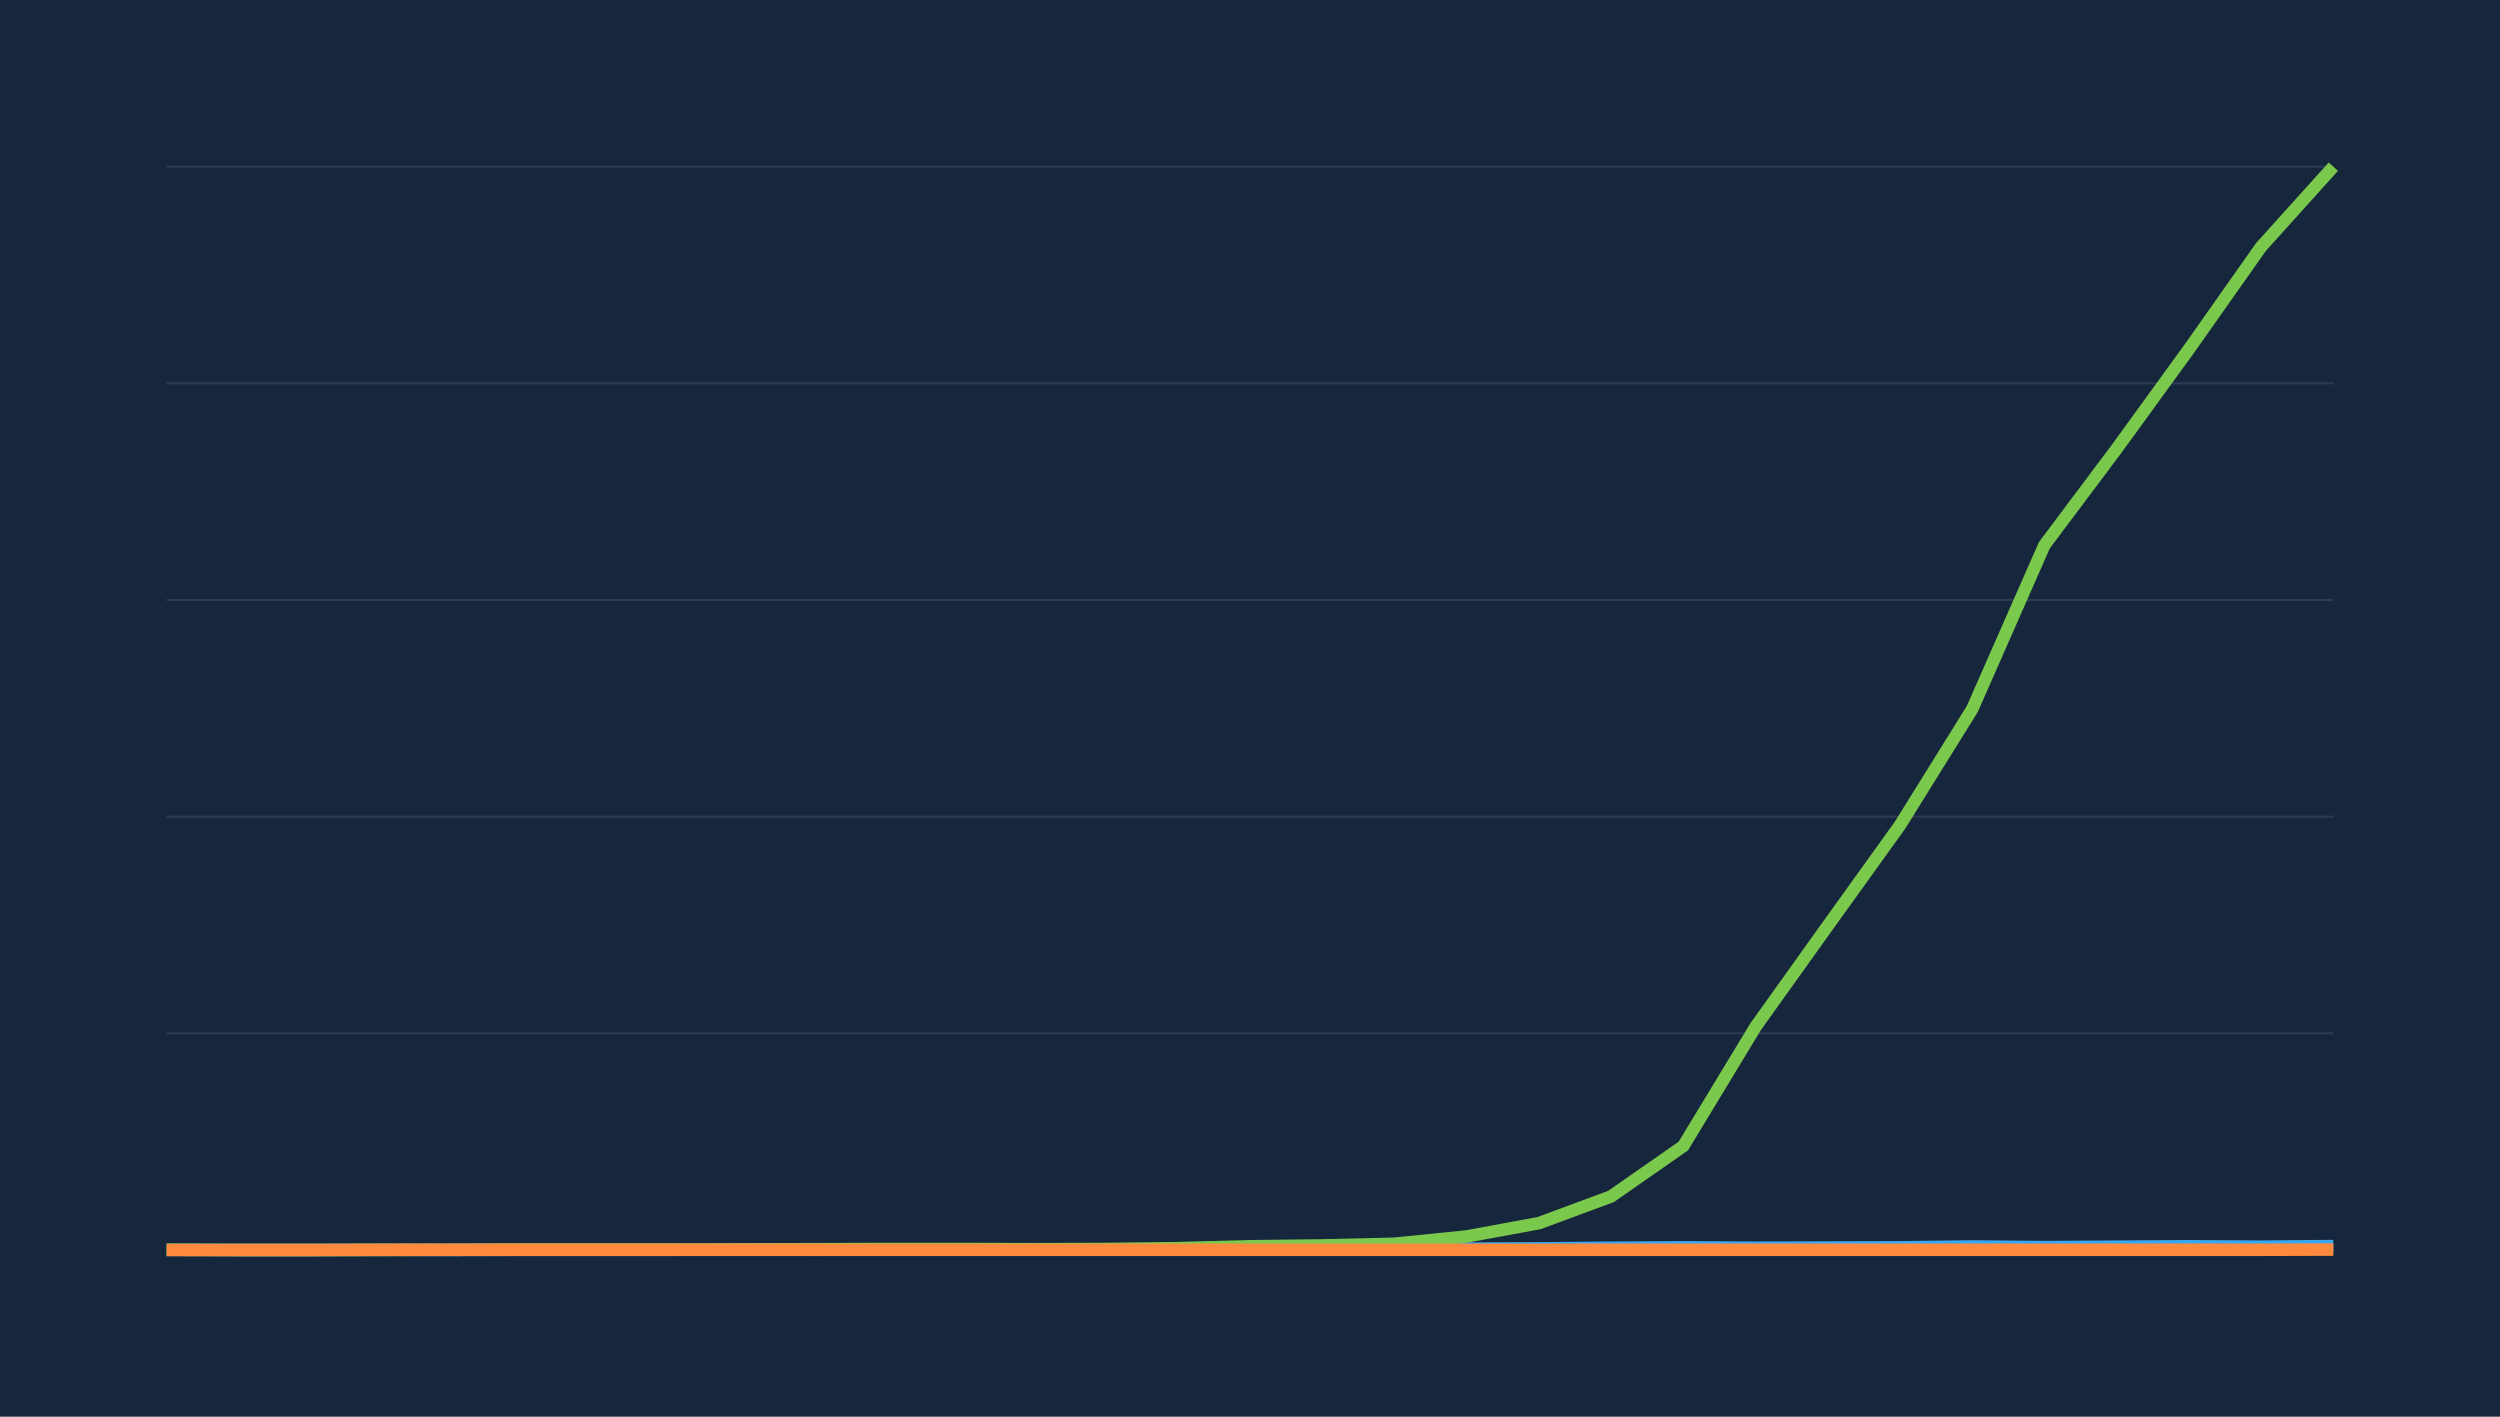
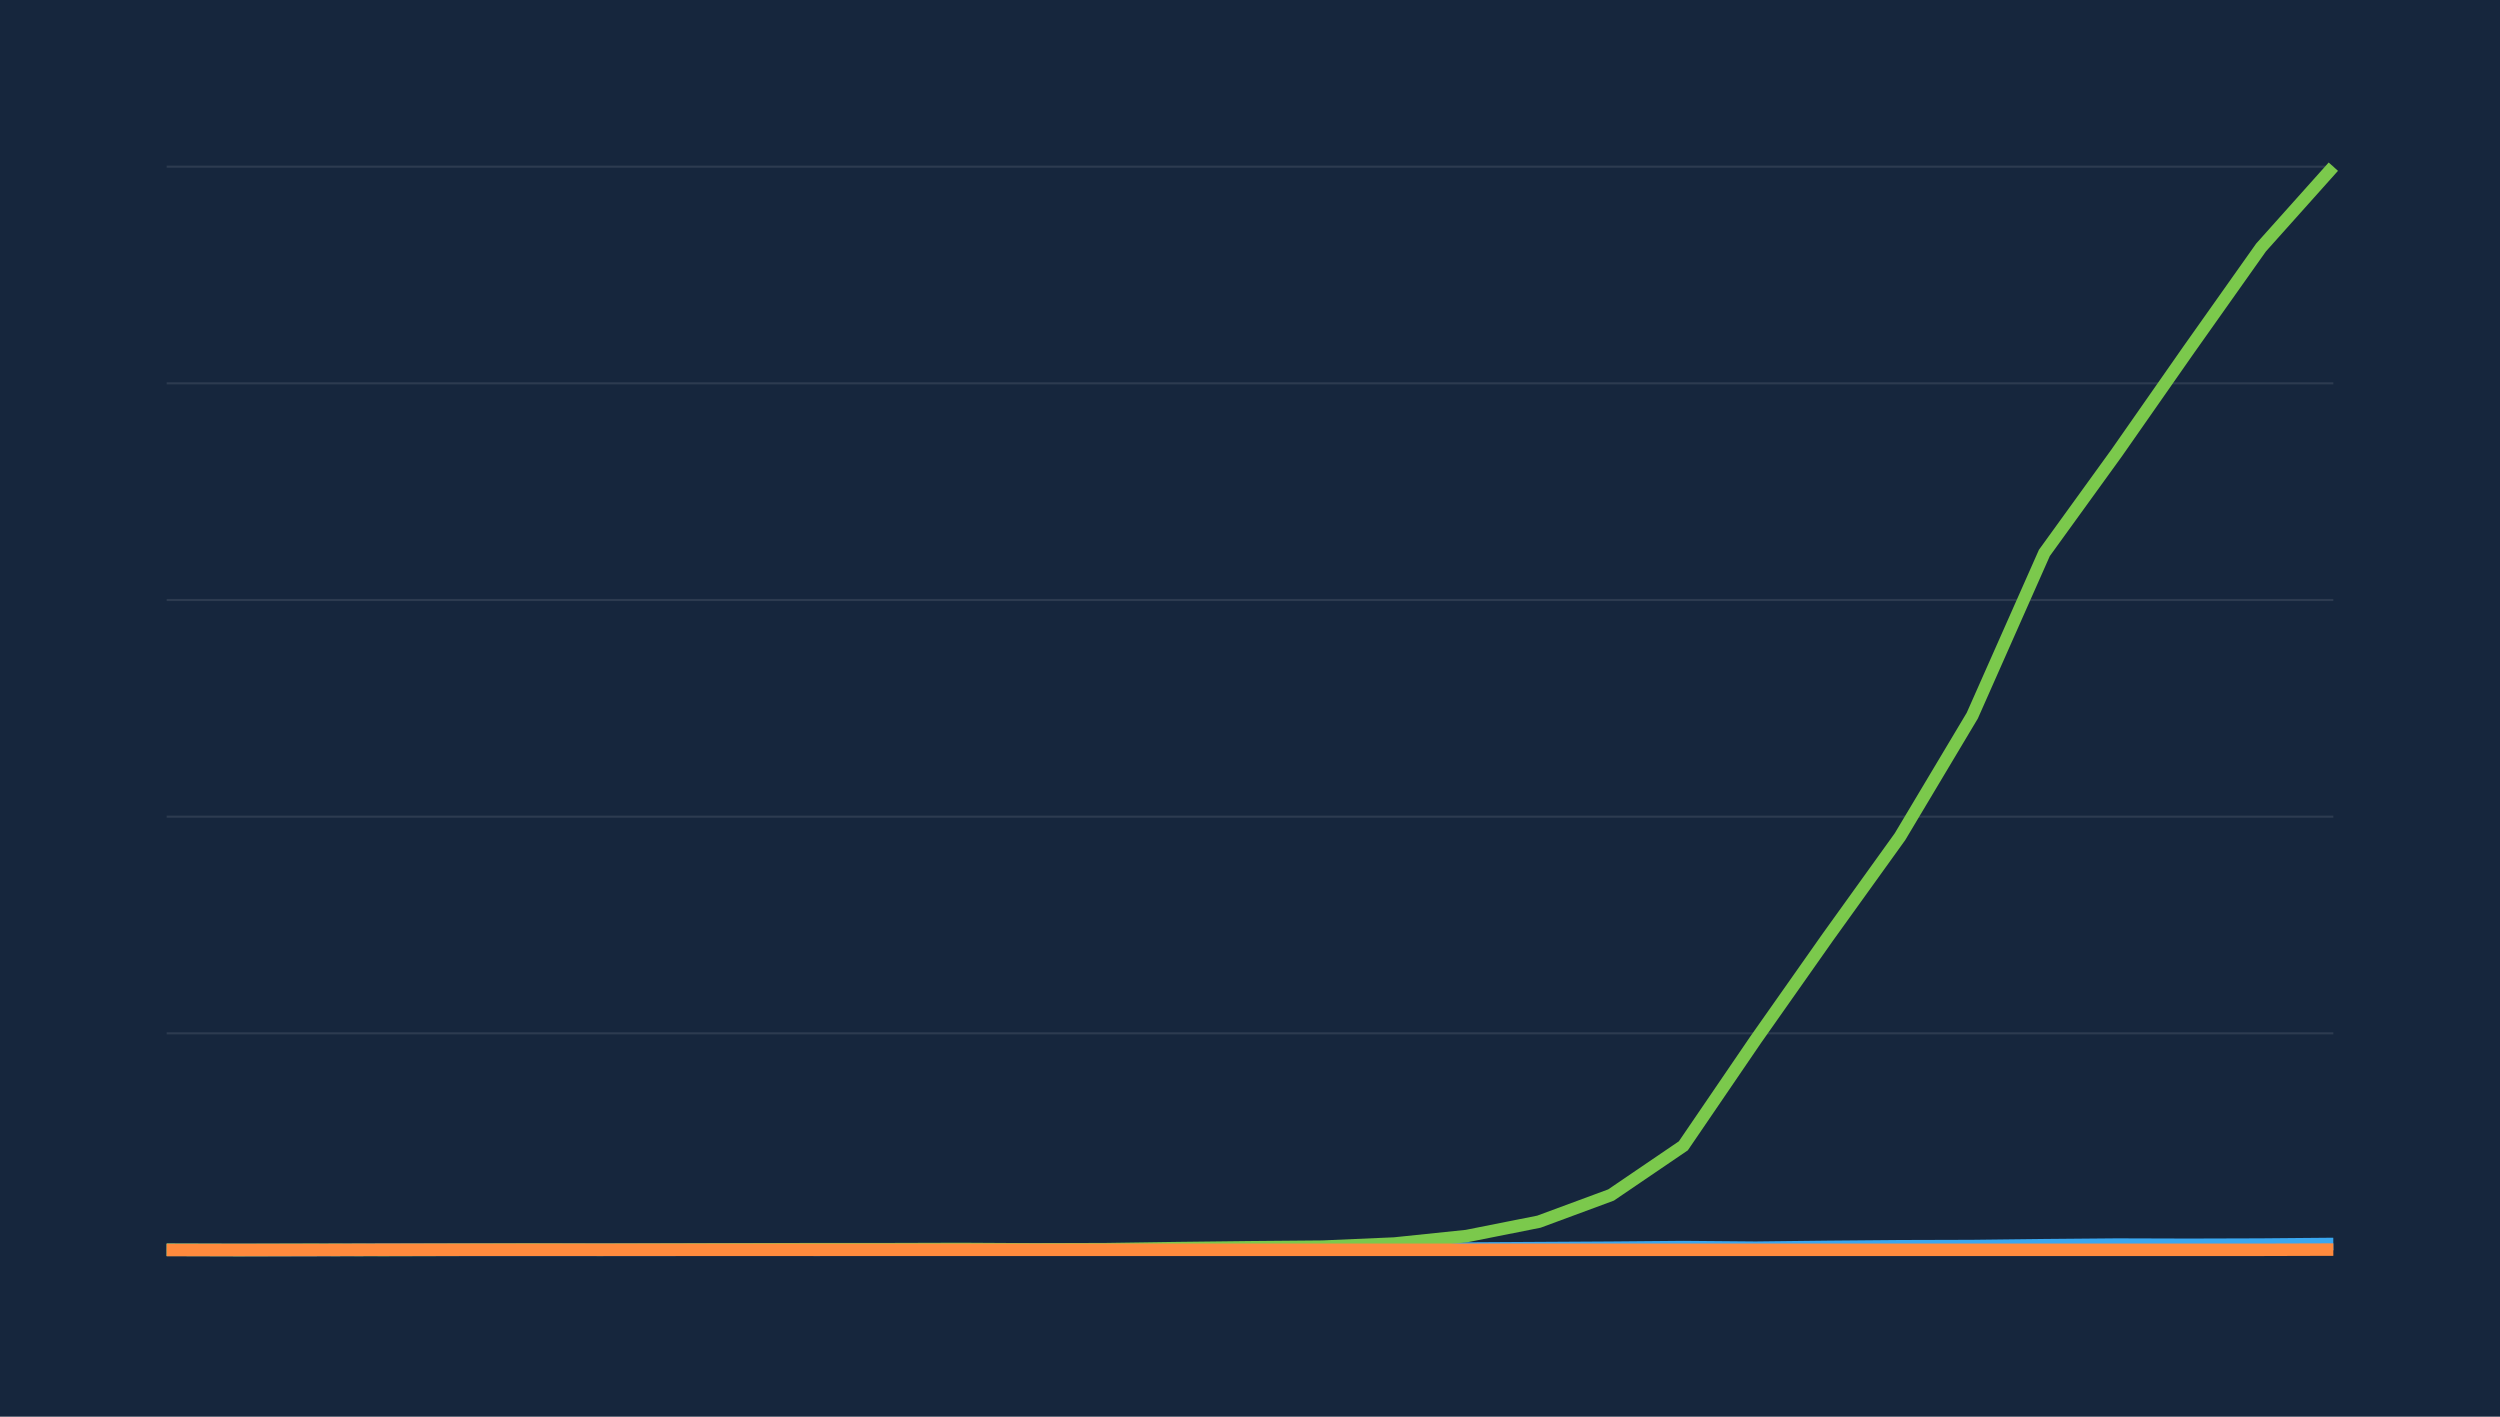
<svg xmlns="http://www.w3.org/2000/svg" width="1200" height="680">
  <rect width="100%" height="100%" fill="#16263d" />
  <line x1="80" y1="80.0" x2="1120" y2="80.0" stroke="#ffffff" opacity="0.1" />
  <line x1="80" y1="184.0" x2="1120" y2="184.0" stroke="#ffffff" opacity="0.1" />
  <line x1="80" y1="288.0" x2="1120" y2="288.0" stroke="#ffffff" opacity="0.1" />
  <line x1="80" y1="392.0" x2="1120" y2="392.0" stroke="#ffffff" opacity="0.1" />
  <line x1="80" y1="496.0" x2="1120" y2="496.0" stroke="#ffffff" opacity="0.1" />
  <line x1="80" y1="600.0" x2="1120" y2="600.0" stroke="#ffffff" opacity="0.1" />
-   <polyline points="80.0,599.9 114.7,600.0 149.3,600.0 184.0,599.9 218.7,600.0 253.3,599.9 288.0,599.9 322.7,599.9 357.3,599.8 392.0,599.9 426.7,599.8 461.3,599.8 496.0,599.8 530.7,599.7 565.3,599.7 600.0,599.6 634.7,599.5 669.3,599.4 704.0,599.3 738.7,599.2 773.3,598.9 808.0,598.7 842.7,598.9 877.3,598.8 912.0,598.7 946.7,598.3 981.3,598.6 1016.0,598.4 1050.7,598.2 1085.3,598.4 1120.0,598.1" fill="none" stroke="#3aa7f0" stroke-width="6" />
-   <polyline points="80.0,599.9 114.7,600.0 149.3,600.0 184.0,600.0 218.7,599.9 253.3,599.8 288.0,599.8 322.7,599.8 357.3,599.7 392.0,599.6 426.7,599.5 461.3,599.5 496.0,599.6 530.7,599.5 565.3,599.1 600.0,598.2 634.7,597.8 669.3,597.0 704.0,593.5 738.7,587.1 773.3,574.3 808.0,550.1 842.7,492.8 877.3,444.4 912.0,396.1 946.7,340.3 981.3,261.7 1016.0,215.4 1050.7,167.6 1085.3,118.5 1120.0,80.0" fill="none" stroke="#7bc94c" stroke-width="6" />
+   <polyline points="80.0,599.9 114.7,600.0 149.3,600.0 184.0,599.9 218.7,599.9 253.3,599.9 288.0,599.9 322.7,599.9 357.3,599.8 392.0,599.9 426.7,599.8 461.3,599.8 496.0,599.8 530.7,599.7 565.3,599.7 600.0,599.6 634.7,599.5 669.3,599.4 704.0,599.3 738.7,599.1 773.3,598.9 808.0,598.6 842.7,598.9 877.3,598.5 912.0,598.2 946.7,598.1 981.3,597.7 1016.0,597.4 1050.7,597.5 1085.3,597.4 1120.0,597.1" fill="none" stroke="#3aa7f0" stroke-width="6" />
+   <polyline points="80.0,599.9 114.7,600.0 149.3,599.9 184.0,600.0 218.7,599.9 253.3,599.8 288.0,599.9 322.7,599.8 357.3,599.7 392.0,599.6 426.7,599.6 461.3,599.5 496.0,599.7 530.7,599.6 565.3,599.1 600.0,598.7 634.7,598.4 669.3,596.9 704.0,593.3 738.7,586.4 773.3,573.6 808.0,550.0 842.7,499.1 877.3,449.9 912.0,401.6 946.7,343.5 981.3,265.4 1016.0,217.4 1050.7,167.7 1085.3,118.8 1120.0,80.0" fill="none" stroke="#7bc94c" stroke-width="6" />
  <polyline points="80.0,600.0 114.7,600.0 149.3,600.0 184.0,599.9 218.7,599.9 253.3,599.9 288.0,599.9 322.7,599.9 357.3,599.9 392.0,599.9 426.7,599.9 461.3,599.9 496.0,599.9 530.7,599.9 565.3,599.9 600.0,599.9 634.7,599.9 669.3,599.9 704.0,599.9 738.7,599.9 773.3,599.9 808.0,599.9 842.7,599.9 877.3,599.9 912.0,599.9 946.7,599.9 981.3,599.9 1016.0,599.9 1050.7,599.9 1085.3,599.9 1120.0,599.8" fill="none" stroke="#ff8a3d" stroke-width="6" />
</svg>
